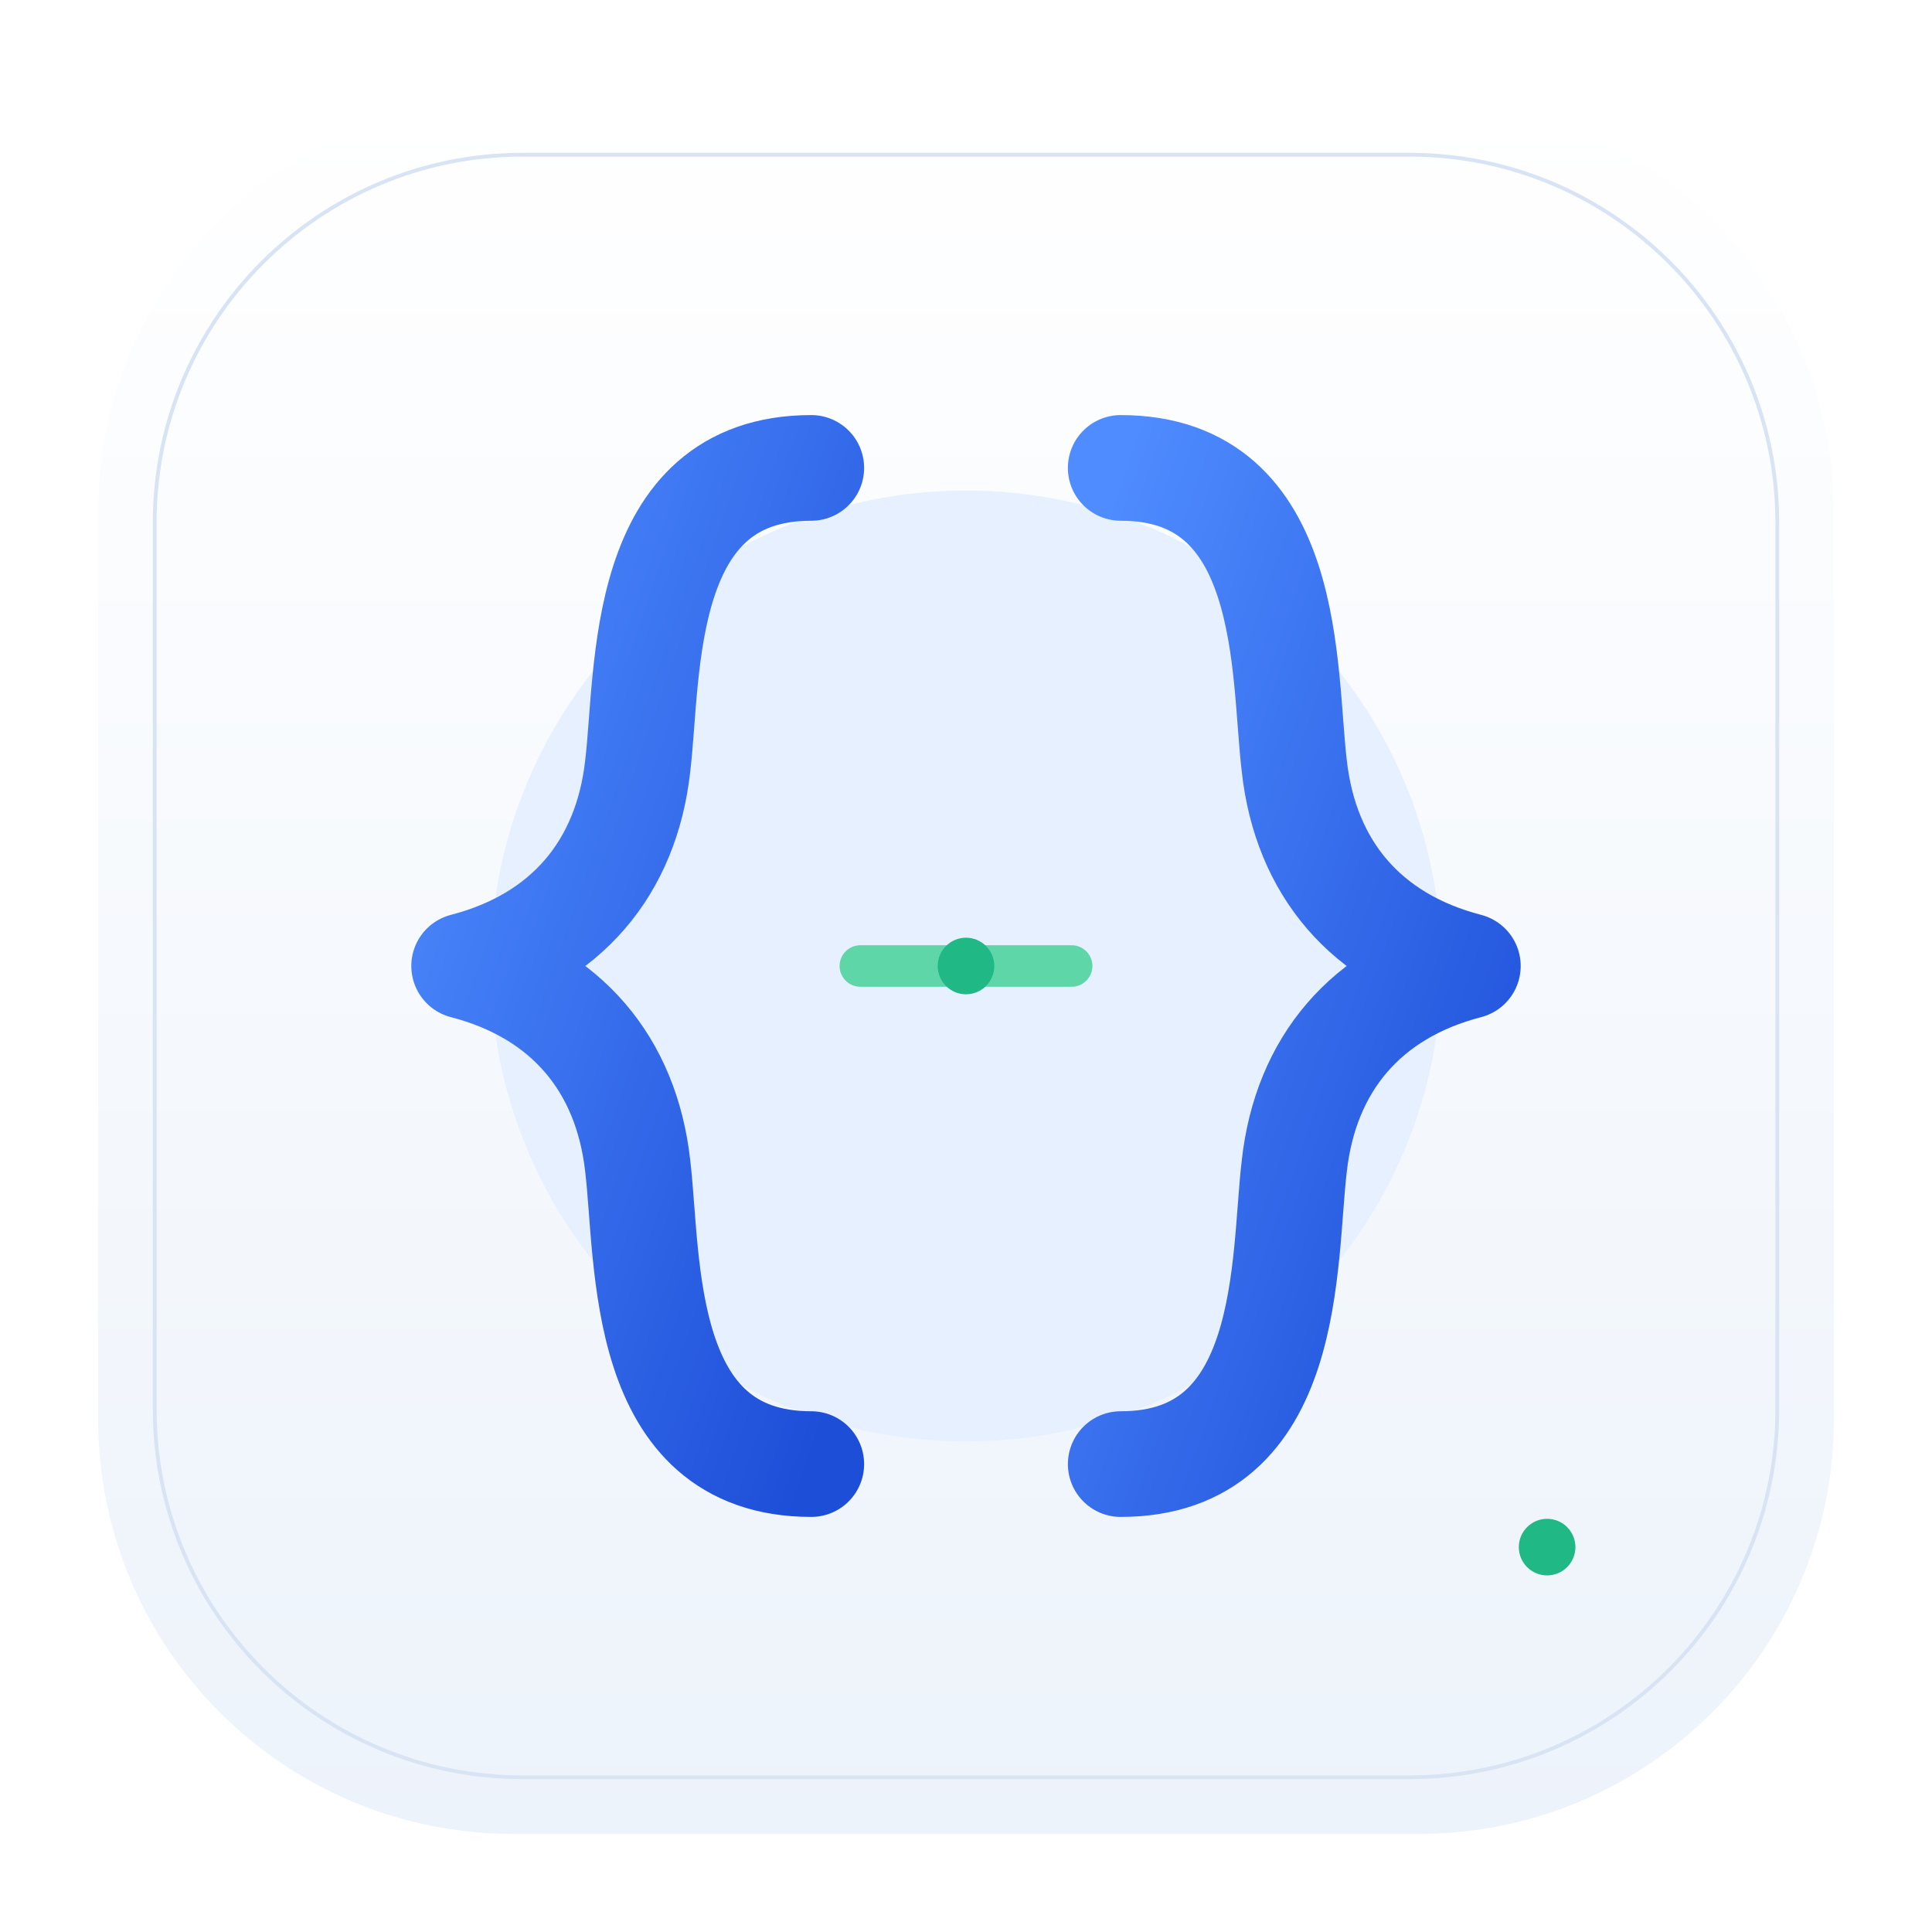
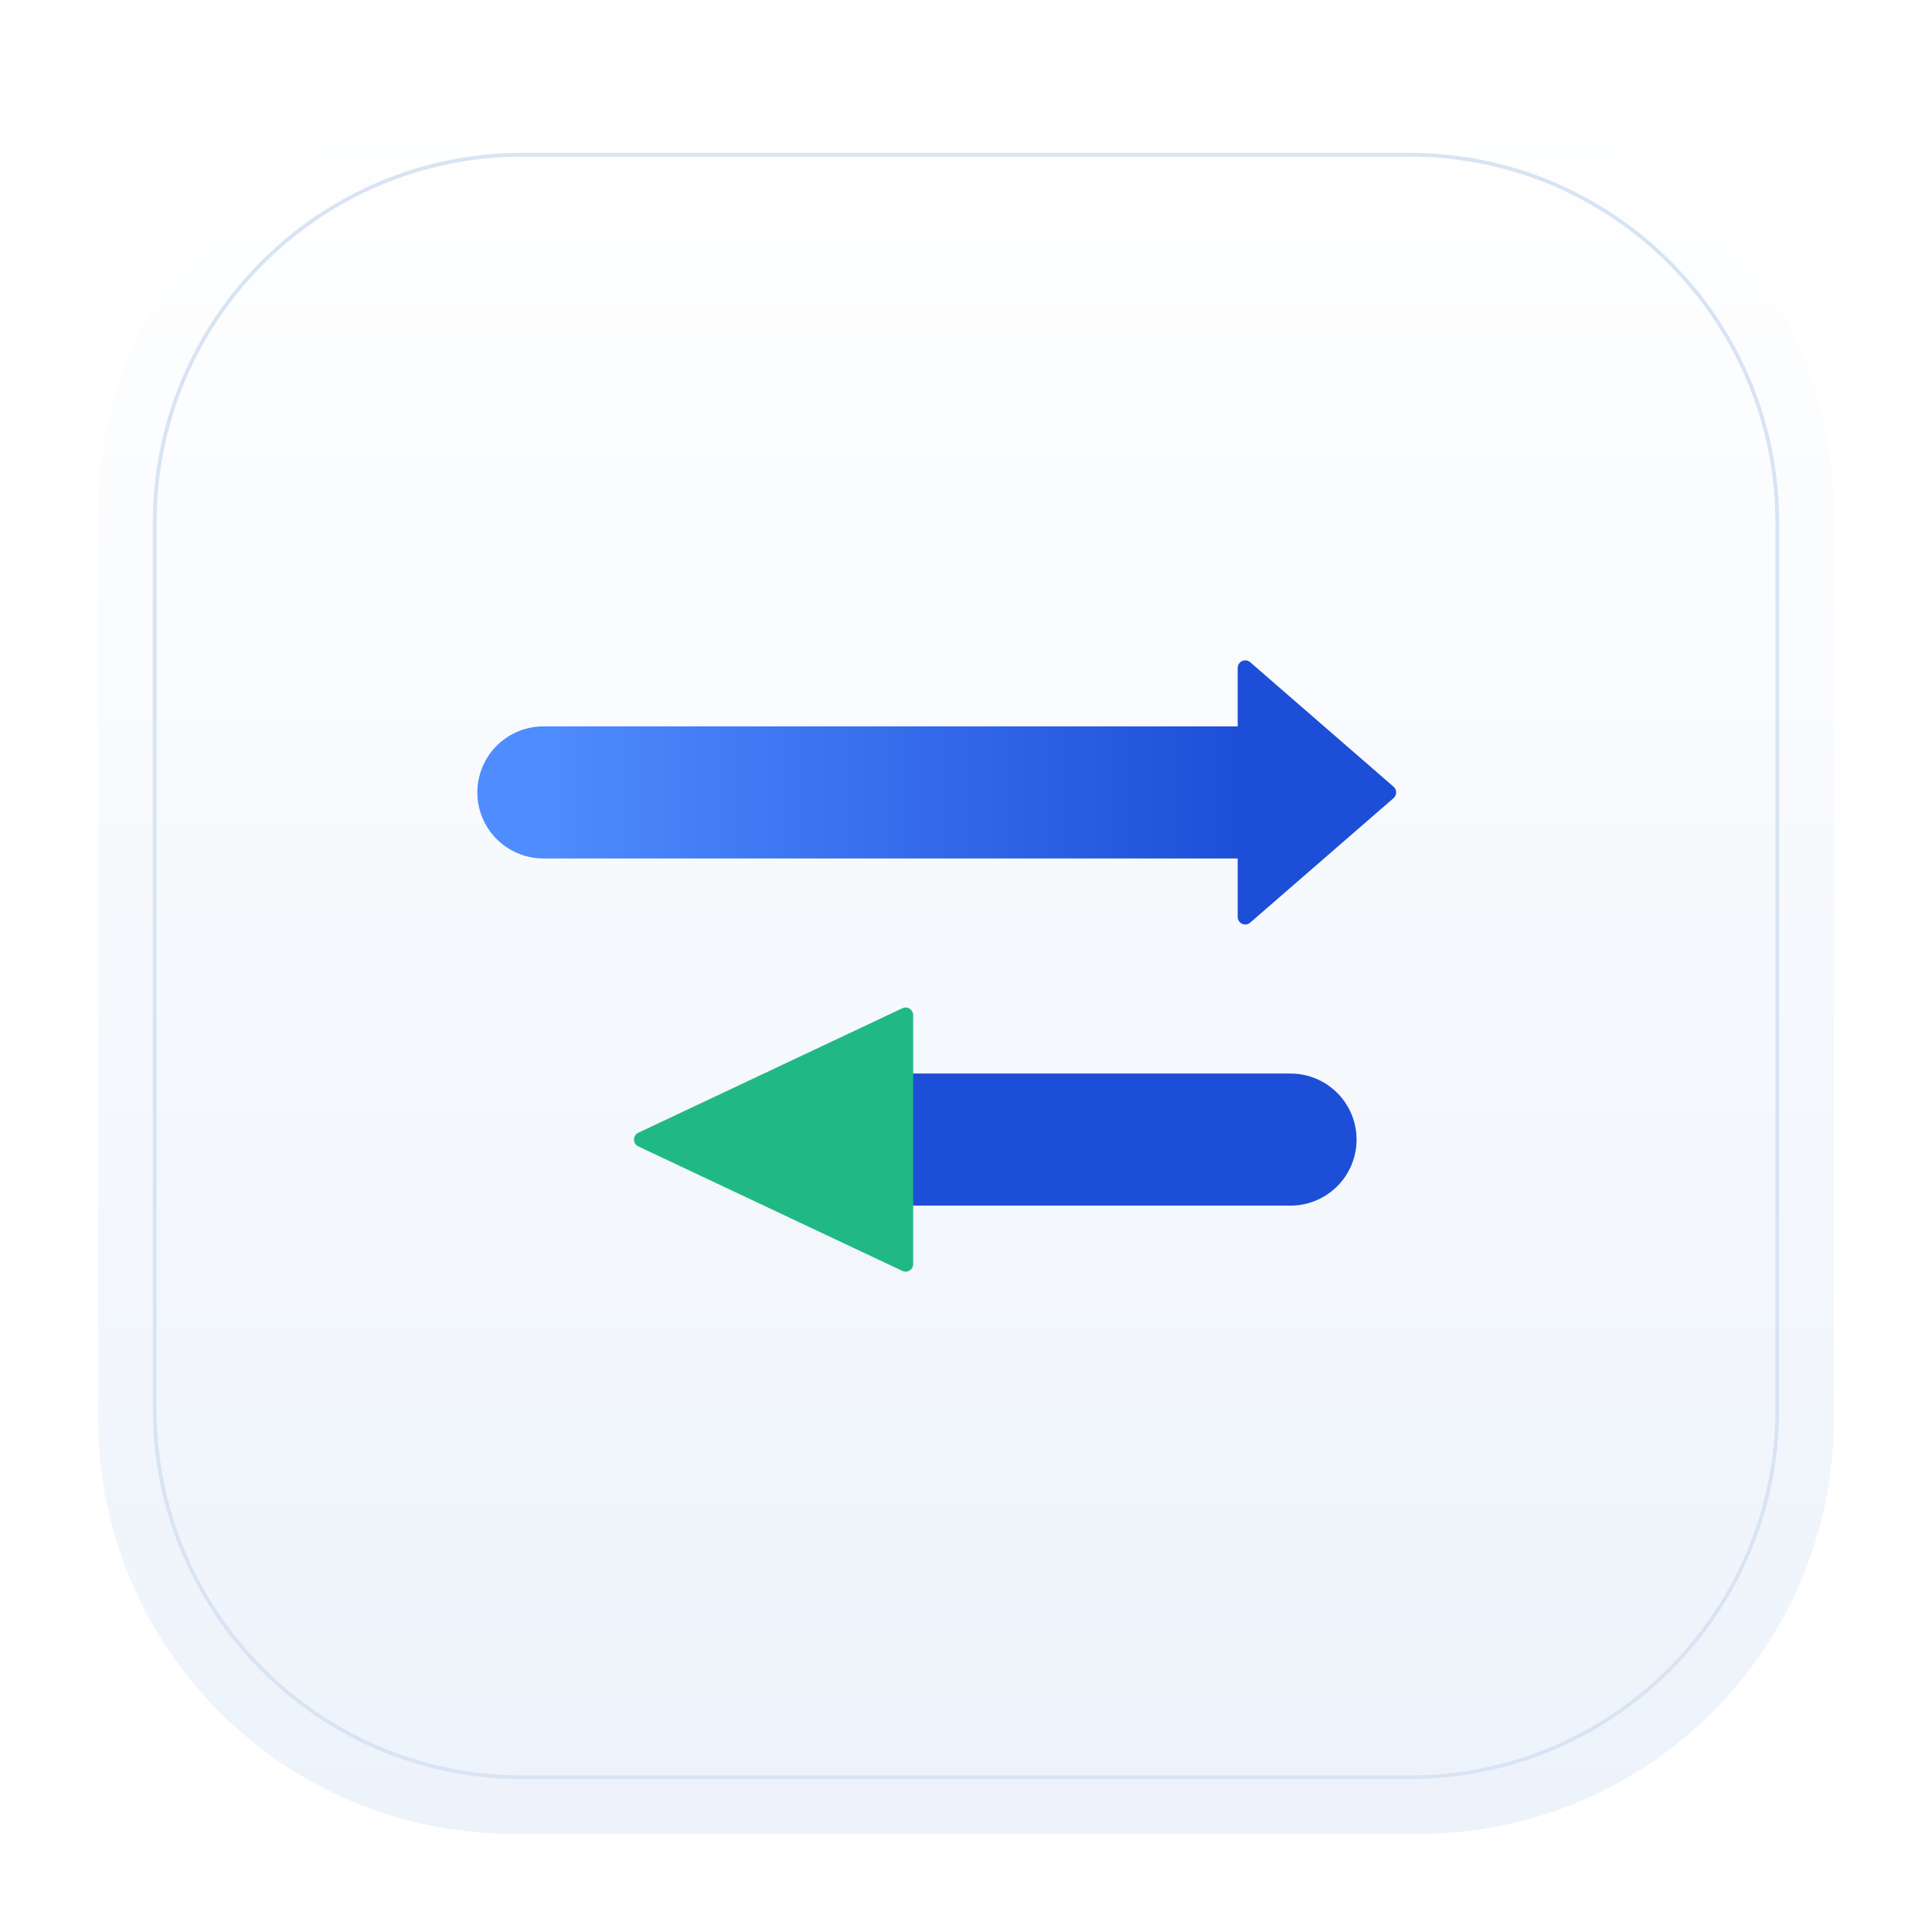
<svg xmlns="http://www.w3.org/2000/svg" width="1024" height="1024" viewBox="0 0 1024 1024">
  <defs>
    <linearGradient id="bg" x1="0" y1="0" x2="0" y2="1">
      <stop offset="0" stop-color="#ffffff" />
      <stop offset="1" stop-color="#edf3fb" />
    </linearGradient>
-     <linearGradient id="brace" x1="0" y1="0" x2="1" y2="1">
+     <linearGradient id="blue" gradientUnits="userSpaceOnUse" x1="288" y1="420" x2="660" y2="420">
      <stop offset="0" stop-color="#4f8cff" />
      <stop offset="1" stop-color="#1d4ed8" />
    </linearGradient>
  </defs>
  <rect x="52" y="52" width="920" height="920" rx="220" fill="url(#bg)" />
  <rect x="82" y="82" width="860" height="860" rx="195" fill="none" stroke="#d8e4f4" stroke-width="2" />
-   <circle cx="512" cy="512" r="252" fill="#e6f0ff" />
-   <g fill="none" stroke="url(#brace)" stroke-width="56" stroke-linecap="round" stroke-linejoin="round">
-     <path d="M430 248c-92 0-86 108-92 158-6 54-38 92-92 106 54 14 86 52 92 106 6 50 0 158 92 158" />
-     <path d="M594 248c92 0 86 108 92 158 6 54 38 92 92 106-54 14-86 52-92 106-6 50 0 158-92 158" />
-   </g>
-   <path d="M456 512h112" stroke="#5fd6a8" stroke-width="22" stroke-linecap="round" />
-   <circle cx="512" cy="512" r="15" fill="#20b985" />
-   <circle cx="820" cy="820" r="15" fill="#20b985" />
+   <path d="M288 420H660" fill="none" stroke="url(#blue)" stroke-width="70" stroke-linecap="round" />
+   <path d="M660 354L736 420L660 486Z" fill="#1d4ed8" stroke="#1d4ed8" stroke-width="8" stroke-linejoin="round" />
+   <path d="M684 604H480" fill="none" stroke="#1d4ed8" stroke-width="70" stroke-linecap="round" />
+   <path d="M480 538L340 604L480 670Z" fill="#20b985" stroke="#20b985" stroke-width="8" stroke-linejoin="round" />
</svg>
